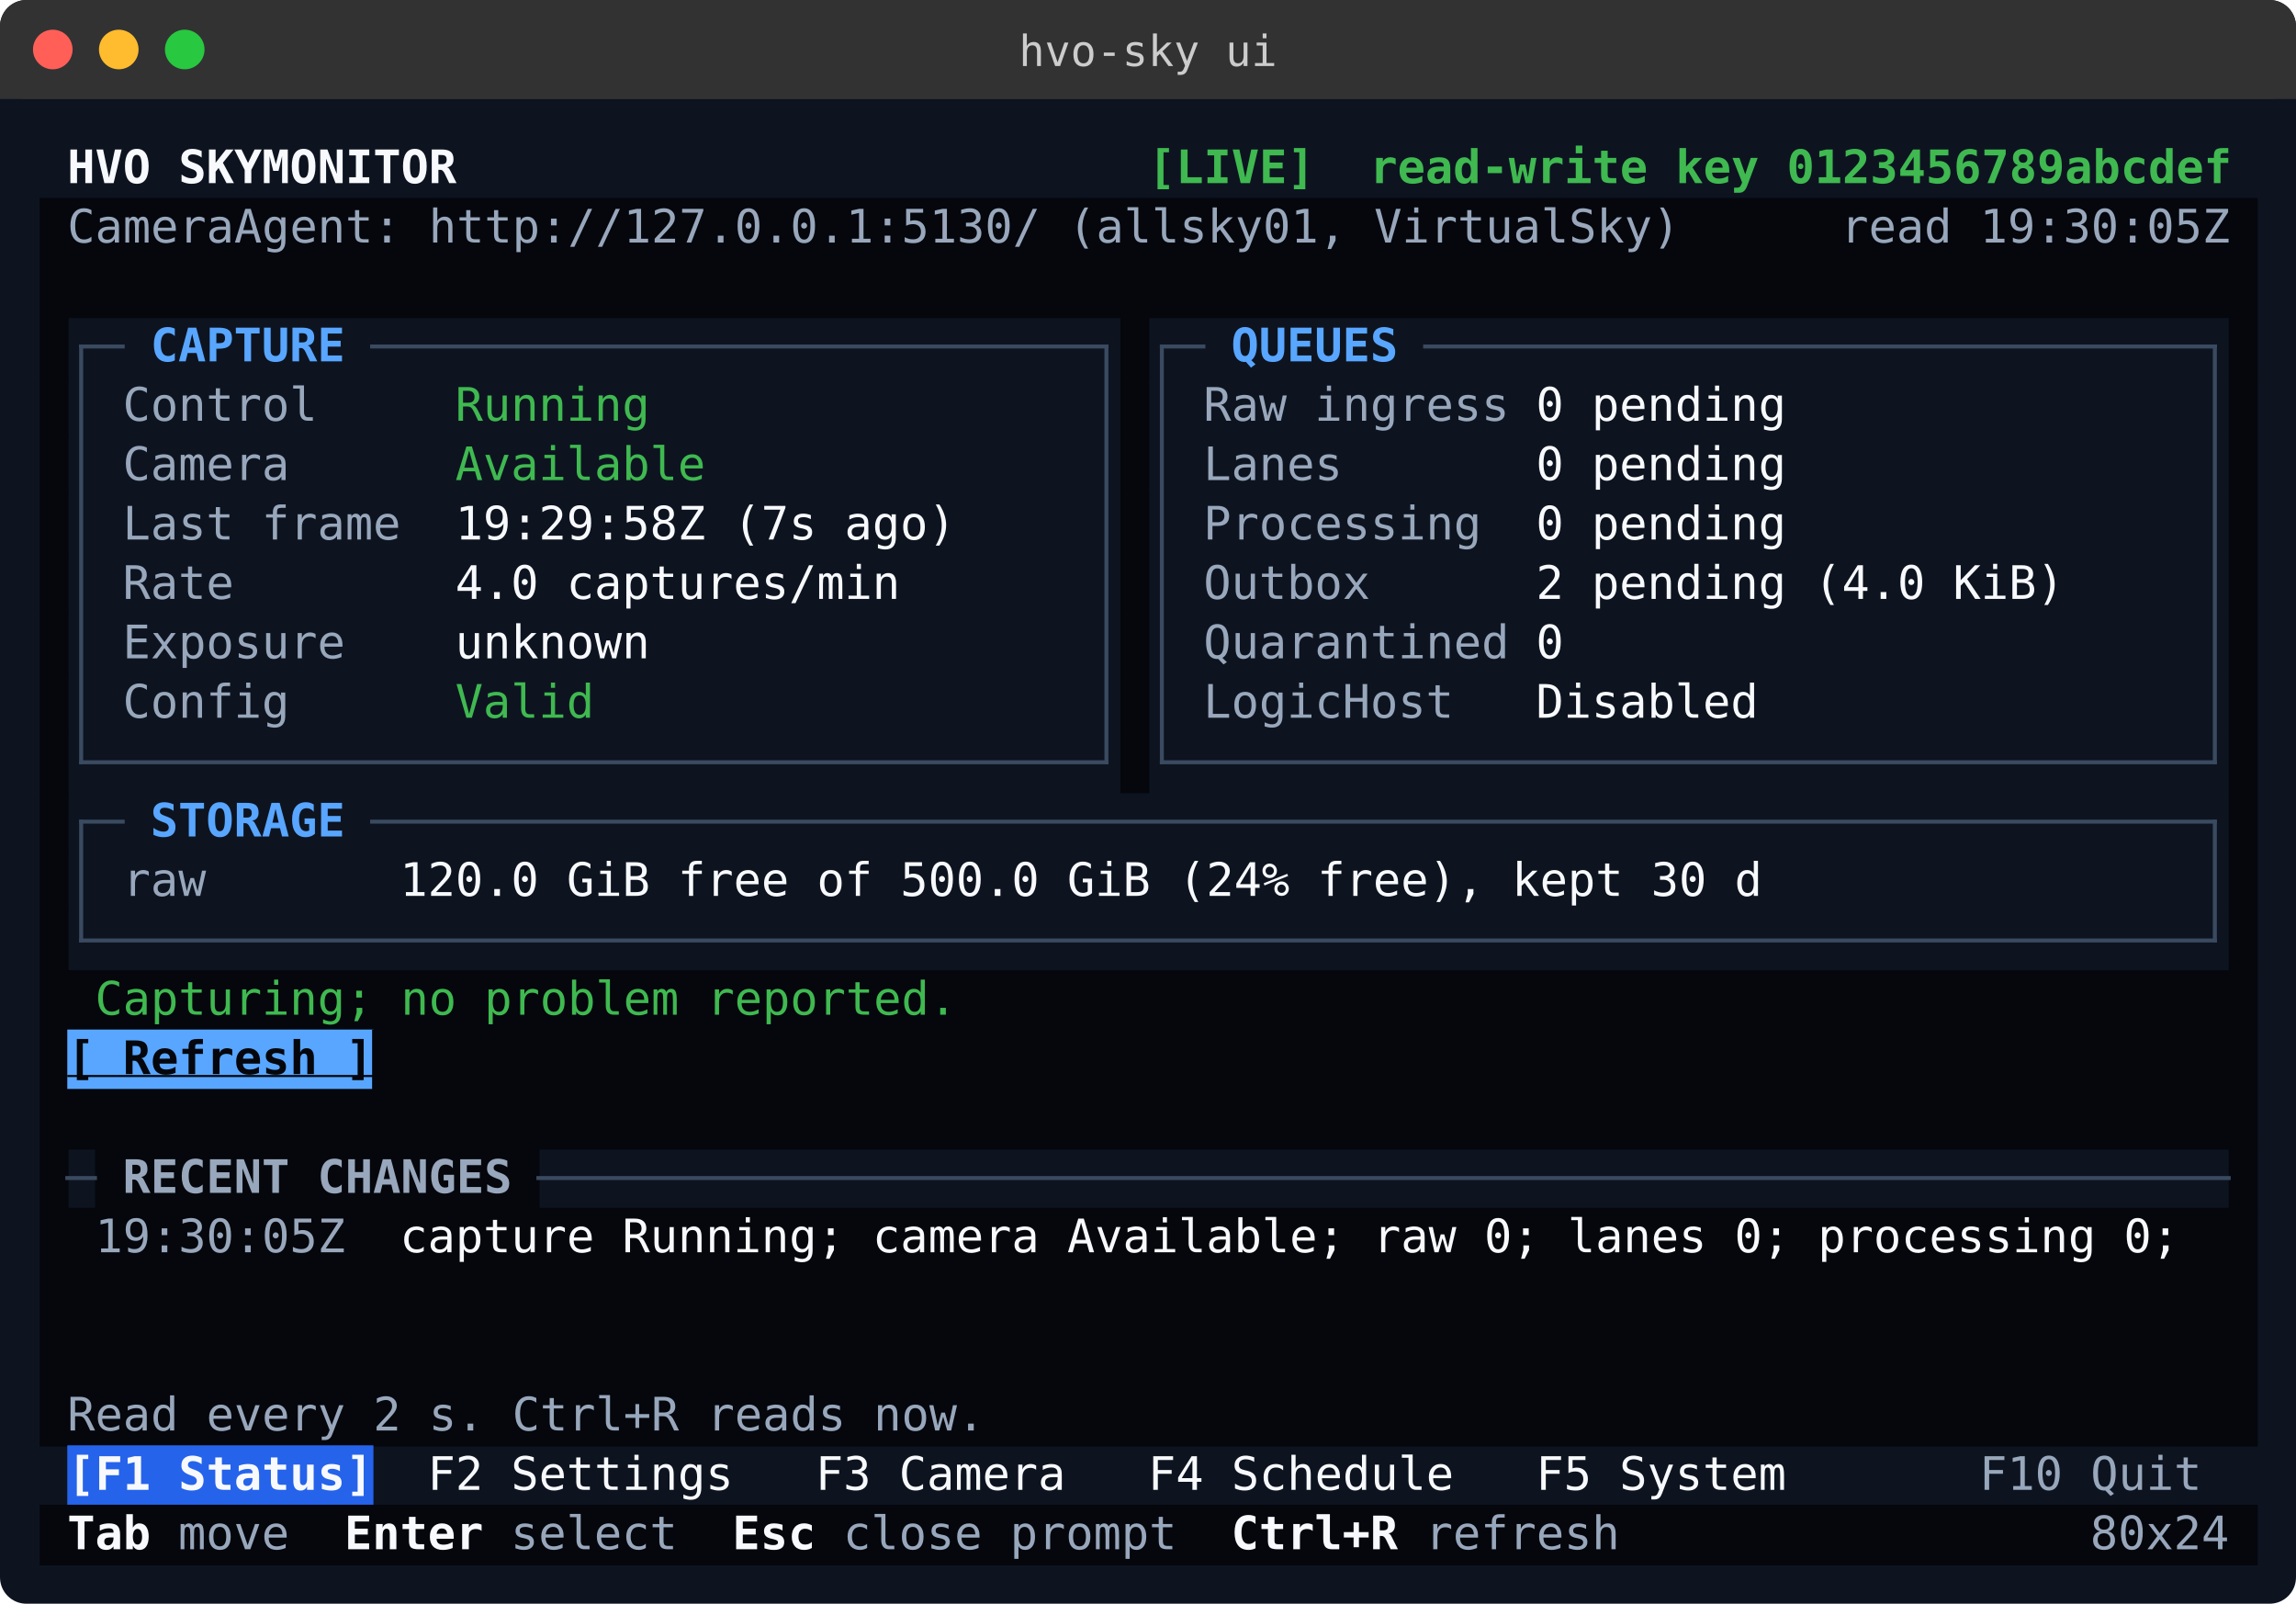
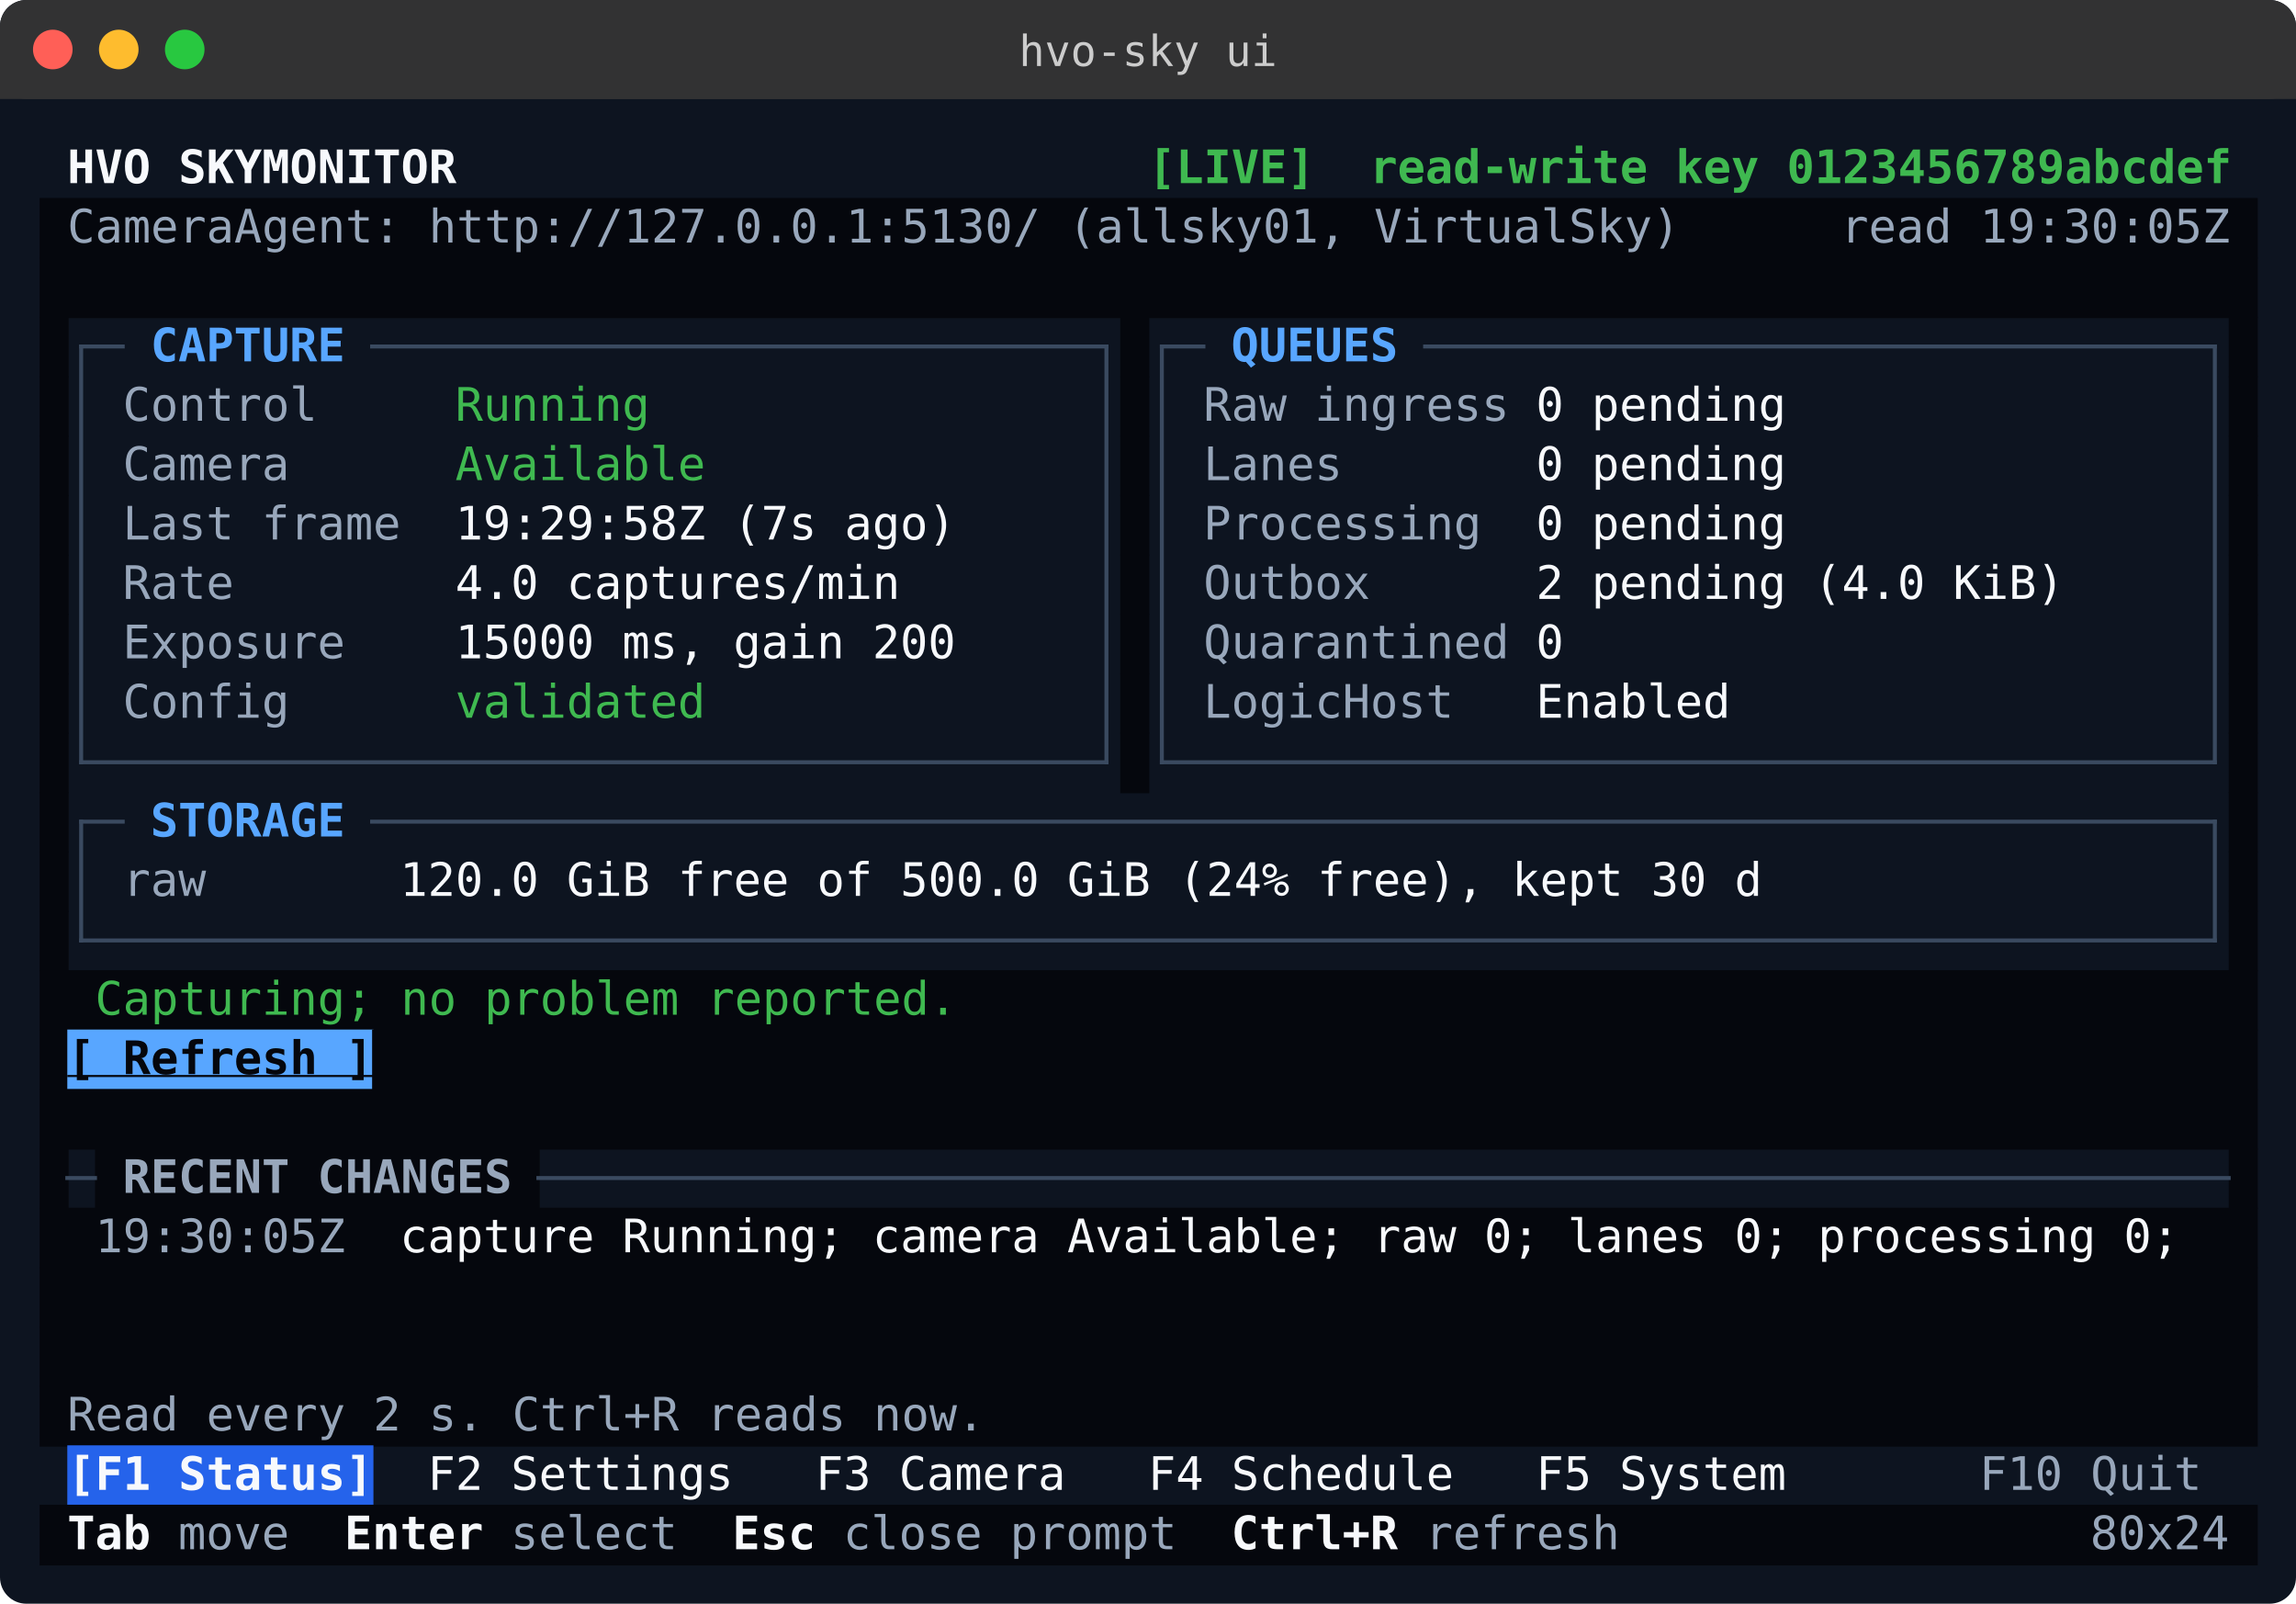
<svg xmlns="http://www.w3.org/2000/svg" width="696" height="486" viewBox="0 0 696.00 486.00" role="img" aria-label="hvo-sky ui">
  <g font-family="ui-monospace, SFMono-Regular, 'Cascadia Mono', 'DejaVu Sans Mono', Menlo, Consolas, 'Liberation Mono', monospace" font-size="14" xml:space="preserve" style="white-space: pre">
    <rect x="0" y="0" width="696.00" height="486.00" rx="8" fill="#0d1420" />
    <rect x="0" y="0" width="696.00" height="30" rx="8" fill="#323233" />
    <rect x="0" y="22" width="696.00" height="8" fill="#323233" />
    <circle cx="16" cy="15.0" r="6" fill="#ff5f57" />
    <circle cx="36" cy="15.0" r="6" fill="#febc2e" />
    <circle cx="56" cy="15.0" r="6" fill="#28c840" />
    <text x="348.00" y="20.0" fill="#cccccc" text-anchor="middle" font-size="13">hvo-sky ui</text>
    <rect x="12.00" y="60" width="672.40" height="18.4" fill="#05070d" />
    <rect x="12.00" y="78" width="672.40" height="18.4" fill="#05070d" />
    <rect x="12.00" y="96" width="8.80" height="18.4" fill="#05070d" />
    <rect x="339.60" y="96" width="8.80" height="18.4" fill="#05070d" />
    <rect x="675.60" y="96" width="8.80" height="18.4" fill="#05070d" />
    <rect x="12.00" y="114" width="8.80" height="18.4" fill="#05070d" />
    <rect x="339.60" y="114" width="8.80" height="18.4" fill="#05070d" />
    <rect x="675.60" y="114" width="8.80" height="18.4" fill="#05070d" />
    <rect x="12.00" y="132" width="8.80" height="18.4" fill="#05070d" />
    <rect x="339.60" y="132" width="8.80" height="18.4" fill="#05070d" />
    <rect x="675.60" y="132" width="8.80" height="18.4" fill="#05070d" />
    <rect x="12.00" y="150" width="8.80" height="18.4" fill="#05070d" />
    <rect x="339.60" y="150" width="8.80" height="18.4" fill="#05070d" />
    <rect x="675.60" y="150" width="8.80" height="18.4" fill="#05070d" />
    <rect x="12.00" y="168" width="8.80" height="18.4" fill="#05070d" />
    <rect x="339.60" y="168" width="8.80" height="18.4" fill="#05070d" />
    <rect x="675.60" y="168" width="8.80" height="18.4" fill="#05070d" />
    <rect x="12.00" y="186" width="8.80" height="18.4" fill="#05070d" />
    <rect x="339.60" y="186" width="8.80" height="18.4" fill="#05070d" />
    <rect x="675.60" y="186" width="8.80" height="18.4" fill="#05070d" />
    <rect x="12.00" y="204" width="8.80" height="18.4" fill="#05070d" />
    <rect x="339.60" y="204" width="8.80" height="18.4" fill="#05070d" />
    <rect x="675.60" y="204" width="8.80" height="18.4" fill="#05070d" />
    <rect x="12.00" y="222" width="8.80" height="18.4" fill="#05070d" />
    <rect x="339.60" y="222" width="8.80" height="18.4" fill="#05070d" />
    <rect x="675.60" y="222" width="8.80" height="18.4" fill="#05070d" />
    <rect x="12.00" y="240" width="8.80" height="18.4" fill="#05070d" />
    <rect x="675.60" y="240" width="8.80" height="18.4" fill="#05070d" />
    <rect x="12.00" y="258" width="8.80" height="18.4" fill="#05070d" />
    <rect x="675.60" y="258" width="8.80" height="18.4" fill="#05070d" />
    <rect x="12.00" y="276" width="8.80" height="18.4" fill="#05070d" />
    <rect x="675.60" y="276" width="8.80" height="18.4" fill="#05070d" />
    <rect x="12.00" y="294" width="672.40" height="18.4" fill="#05070d" />
    <rect x="12.00" y="312" width="8.80" height="18.4" fill="#05070d" />
    <rect x="20.40" y="312" width="92.80" height="18.4" fill="#58a6ff" />
    <rect x="112.80" y="312" width="571.60" height="18.4" fill="#05070d" />
    <rect x="12.00" y="330" width="672.40" height="18.4" fill="#05070d" />
    <rect x="12.00" y="348" width="8.80" height="18.4" fill="#05070d" />
    <rect x="28.80" y="348" width="134.80" height="18.4" fill="#05070d" />
    <rect x="675.60" y="348" width="8.80" height="18.4" fill="#05070d" />
    <rect x="12.00" y="366" width="672.40" height="18.4" fill="#05070d" />
    <rect x="12.00" y="384" width="672.40" height="18.4" fill="#05070d" />
    <rect x="12.00" y="402" width="672.40" height="18.4" fill="#05070d" />
    <rect x="12.00" y="420" width="672.40" height="18.4" fill="#05070d" />
    <rect x="20.40" y="438" width="92.80" height="18.4" fill="#2563eb" />
    <rect x="12.00" y="456" width="672.40" height="18.4" fill="#05070d" />
    <line x1="24.60" y1="104.40" x2="24.60" y2="231.60" stroke="#3a4a60" stroke-width="1.2" />
    <line x1="24.60" y1="248.40" x2="24.60" y2="285.60" stroke="#3a4a60" stroke-width="1.2" />
    <line x1="24.00" y1="105.00" x2="37.80" y2="105.00" stroke="#3a4a60" stroke-width="1.2" />
    <line x1="112.20" y1="105.00" x2="336.00" y2="105.00" stroke="#3a4a60" stroke-width="1.2" />
    <line x1="351.60" y1="105.00" x2="365.40" y2="105.00" stroke="#3a4a60" stroke-width="1.2" />
    <line x1="431.40" y1="105.00" x2="672.00" y2="105.00" stroke="#3a4a60" stroke-width="1.2" />
    <line x1="335.40" y1="104.40" x2="335.40" y2="231.60" stroke="#3a4a60" stroke-width="1.2" />
    <line x1="352.20" y1="104.40" x2="352.20" y2="231.60" stroke="#3a4a60" stroke-width="1.2" />
    <line x1="671.40" y1="104.40" x2="671.40" y2="231.60" stroke="#3a4a60" stroke-width="1.2" />
    <line x1="671.40" y1="248.40" x2="671.40" y2="285.60" stroke="#3a4a60" stroke-width="1.2" />
    <line x1="24.00" y1="231.00" x2="336.00" y2="231.00" stroke="#3a4a60" stroke-width="1.2" />
    <line x1="351.60" y1="231.00" x2="672.00" y2="231.00" stroke="#3a4a60" stroke-width="1.2" />
    <line x1="24.00" y1="249.00" x2="37.80" y2="249.00" stroke="#3a4a60" stroke-width="1.2" />
    <line x1="112.20" y1="249.00" x2="672.00" y2="249.00" stroke="#3a4a60" stroke-width="1.2" />
    <line x1="24.00" y1="285.00" x2="672.00" y2="285.00" stroke="#3a4a60" stroke-width="1.2" />
    <line x1="19.80" y1="357.00" x2="29.40" y2="357.00" stroke="#3a4a60" stroke-width="1.2" />
    <line x1="162.60" y1="357.00" x2="676.20" y2="357.00" stroke="#3a4a60" stroke-width="1.2" />
    <text x="20.40" y="55.50" fill="#f7f9fc" textLength="117.60" lengthAdjust="spacingAndGlyphs" font-weight="bold">HVO SKYMONITOR</text>
    <text x="348.00" y="55.50" fill="#3fb950" textLength="50.40" lengthAdjust="spacingAndGlyphs" font-weight="bold">[LIVE]</text>
    <text x="415.20" y="55.50" fill="#3fb950" textLength="260.40" lengthAdjust="spacingAndGlyphs" font-weight="bold">read-write key 0123456789abcdef</text>
    <text x="20.40" y="73.50" fill="#98a7bb" textLength="487.20" lengthAdjust="spacingAndGlyphs">CameraAgent: http://127.0.0.1:5130/ (allsky01, VirtualSky)</text>
    <text x="558.00" y="73.50" fill="#98a7bb" textLength="117.60" lengthAdjust="spacingAndGlyphs">read 19:30:05Z</text>
    <text x="45.60" y="109.50" fill="#58a6ff" textLength="58.80" lengthAdjust="spacingAndGlyphs" font-weight="bold">CAPTURE</text>
    <text x="373.20" y="109.50" fill="#58a6ff" textLength="50.40" lengthAdjust="spacingAndGlyphs" font-weight="bold">QUEUES</text>
    <text x="37.20" y="127.50" fill="#98a7bb" textLength="58.80" lengthAdjust="spacingAndGlyphs">Control</text>
    <text x="138.00" y="127.50" fill="#3fb950" textLength="58.80" lengthAdjust="spacingAndGlyphs">Running</text>
    <text x="364.80" y="127.50" fill="#98a7bb" textLength="92.40" lengthAdjust="spacingAndGlyphs">Raw ingress</text>
    <text x="465.60" y="127.50" fill="#f7f9fc" textLength="75.60" lengthAdjust="spacingAndGlyphs">0 pending</text>
    <text x="37.20" y="145.50" fill="#98a7bb" textLength="50.40" lengthAdjust="spacingAndGlyphs">Camera</text>
    <text x="138.00" y="145.50" fill="#3fb950" textLength="75.60" lengthAdjust="spacingAndGlyphs">Available</text>
    <text x="364.80" y="145.50" fill="#98a7bb" textLength="42.00" lengthAdjust="spacingAndGlyphs">Lanes</text>
    <text x="465.60" y="145.50" fill="#f7f9fc" textLength="75.60" lengthAdjust="spacingAndGlyphs">0 pending</text>
    <text x="37.20" y="163.50" fill="#98a7bb" textLength="84.00" lengthAdjust="spacingAndGlyphs">Last frame</text>
    <text x="138.00" y="163.50" fill="#f7f9fc" textLength="151.20" lengthAdjust="spacingAndGlyphs">19:29:58Z (7s ago)</text>
    <text x="364.80" y="163.50" fill="#98a7bb" textLength="84.00" lengthAdjust="spacingAndGlyphs">Processing</text>
    <text x="465.60" y="163.50" fill="#f7f9fc" textLength="75.60" lengthAdjust="spacingAndGlyphs">0 pending</text>
    <text x="37.20" y="181.50" fill="#98a7bb" textLength="33.60" lengthAdjust="spacingAndGlyphs">Rate</text>
    <text x="138.00" y="181.50" fill="#f7f9fc" textLength="134.40" lengthAdjust="spacingAndGlyphs">4.0 captures/min</text>
    <text x="364.80" y="181.50" fill="#98a7bb" textLength="50.40" lengthAdjust="spacingAndGlyphs">Outbox</text>
    <text x="465.60" y="181.50" fill="#f7f9fc" textLength="159.60" lengthAdjust="spacingAndGlyphs">2 pending (4.0 KiB)</text>
    <text x="37.20" y="199.50" fill="#98a7bb" textLength="67.20" lengthAdjust="spacingAndGlyphs">Exposure</text>
-     <text x="138.00" y="199.50" fill="#f7f9fc" textLength="58.80" lengthAdjust="spacingAndGlyphs">unknown</text>
+     <text x="138.00" y="199.50" fill="#f7f9fc" textLength="151.20" lengthAdjust="spacingAndGlyphs">15000 ms, gain 200</text>
    <text x="364.80" y="199.50" fill="#98a7bb" textLength="92.40" lengthAdjust="spacingAndGlyphs">Quarantined</text>
    <text x="465.60" y="199.50" fill="#f7f9fc">0</text>
    <text x="37.20" y="217.50" fill="#98a7bb" textLength="50.40" lengthAdjust="spacingAndGlyphs">Config</text>
-     <text x="138.00" y="217.50" fill="#3fb950" textLength="42.00" lengthAdjust="spacingAndGlyphs">Valid</text>
+     <text x="138.00" y="217.50" fill="#3fb950" textLength="75.60" lengthAdjust="spacingAndGlyphs">validated</text>
    <text x="364.80" y="217.50" fill="#98a7bb" textLength="75.60" lengthAdjust="spacingAndGlyphs">LogicHost</text>
-     <text x="465.60" y="217.50" fill="#f7f9fc" textLength="67.20" lengthAdjust="spacingAndGlyphs">Disabled</text>
+     <text x="465.60" y="217.50" fill="#f7f9fc" textLength="58.80" lengthAdjust="spacingAndGlyphs">Enabled</text>
    <text x="45.60" y="253.50" fill="#58a6ff" textLength="58.80" lengthAdjust="spacingAndGlyphs" font-weight="bold">STORAGE</text>
    <text x="37.20" y="271.50" fill="#98a7bb" textLength="25.20" lengthAdjust="spacingAndGlyphs">raw</text>
    <text x="121.20" y="271.50" fill="#f7f9fc" textLength="411.60" lengthAdjust="spacingAndGlyphs">120.0 GiB free of 500.0 GiB (24% free), kept 30 d</text>
    <text x="28.80" y="307.50" fill="#3fb950" textLength="260.40" lengthAdjust="spacingAndGlyphs">Capturing; no problem reported.</text>
    <text x="20.40" y="325.50" fill="#05070d" textLength="92.40" lengthAdjust="spacingAndGlyphs" font-weight="bold" text-decoration="underline">[ Refresh ]</text>
    <text x="37.20" y="361.50" fill="#98a7bb" textLength="117.60" lengthAdjust="spacingAndGlyphs" font-weight="bold">RECENT CHANGES</text>
    <text x="28.80" y="379.50" fill="#98a7bb" textLength="75.60" lengthAdjust="spacingAndGlyphs">19:30:05Z</text>
    <text x="121.20" y="379.50" fill="#f7f9fc" textLength="537.60" lengthAdjust="spacingAndGlyphs">capture Running; camera Available; raw 0; lanes 0; processing 0;</text>
    <text x="20.40" y="433.50" fill="#98a7bb" textLength="277.20" lengthAdjust="spacingAndGlyphs">Read every 2 s. Ctrl+R reads now.</text>
    <text x="20.40" y="451.50" fill="#f7f9fc" textLength="92.40" lengthAdjust="spacingAndGlyphs" font-weight="bold">[F1 Status]</text>
    <text x="129.60" y="451.50" fill="#f7f9fc" textLength="92.40" lengthAdjust="spacingAndGlyphs">F2 Settings</text>
    <text x="247.20" y="451.50" fill="#f7f9fc" textLength="75.60" lengthAdjust="spacingAndGlyphs">F3 Camera</text>
    <text x="348.00" y="451.50" fill="#f7f9fc" textLength="92.40" lengthAdjust="spacingAndGlyphs">F4 Schedule</text>
    <text x="465.60" y="451.50" fill="#f7f9fc" textLength="75.60" lengthAdjust="spacingAndGlyphs">F5 System</text>
    <text x="600.00" y="451.50" fill="#98a7bb" textLength="67.20" lengthAdjust="spacingAndGlyphs">F10 Quit</text>
    <text x="20.40" y="469.50" fill="#f7f9fc" textLength="25.20" lengthAdjust="spacingAndGlyphs" font-weight="bold">Tab</text>
    <text x="54.00" y="469.50" fill="#98a7bb" textLength="33.60" lengthAdjust="spacingAndGlyphs">move</text>
    <text x="104.40" y="469.50" fill="#f7f9fc" textLength="42.00" lengthAdjust="spacingAndGlyphs" font-weight="bold">Enter</text>
    <text x="154.80" y="469.50" fill="#98a7bb" textLength="50.40" lengthAdjust="spacingAndGlyphs">select</text>
    <text x="222.00" y="469.50" fill="#f7f9fc" textLength="25.20" lengthAdjust="spacingAndGlyphs" font-weight="bold">Esc</text>
    <text x="255.60" y="469.50" fill="#98a7bb" textLength="100.80" lengthAdjust="spacingAndGlyphs">close prompt</text>
    <text x="373.20" y="469.50" fill="#f7f9fc" textLength="50.40" lengthAdjust="spacingAndGlyphs" font-weight="bold">Ctrl+R</text>
    <text x="432.00" y="469.50" fill="#98a7bb" textLength="58.80" lengthAdjust="spacingAndGlyphs">refresh</text>
    <text x="633.60" y="469.50" fill="#98a7bb" textLength="42.00" lengthAdjust="spacingAndGlyphs">80x24</text>
  </g>
</svg>
